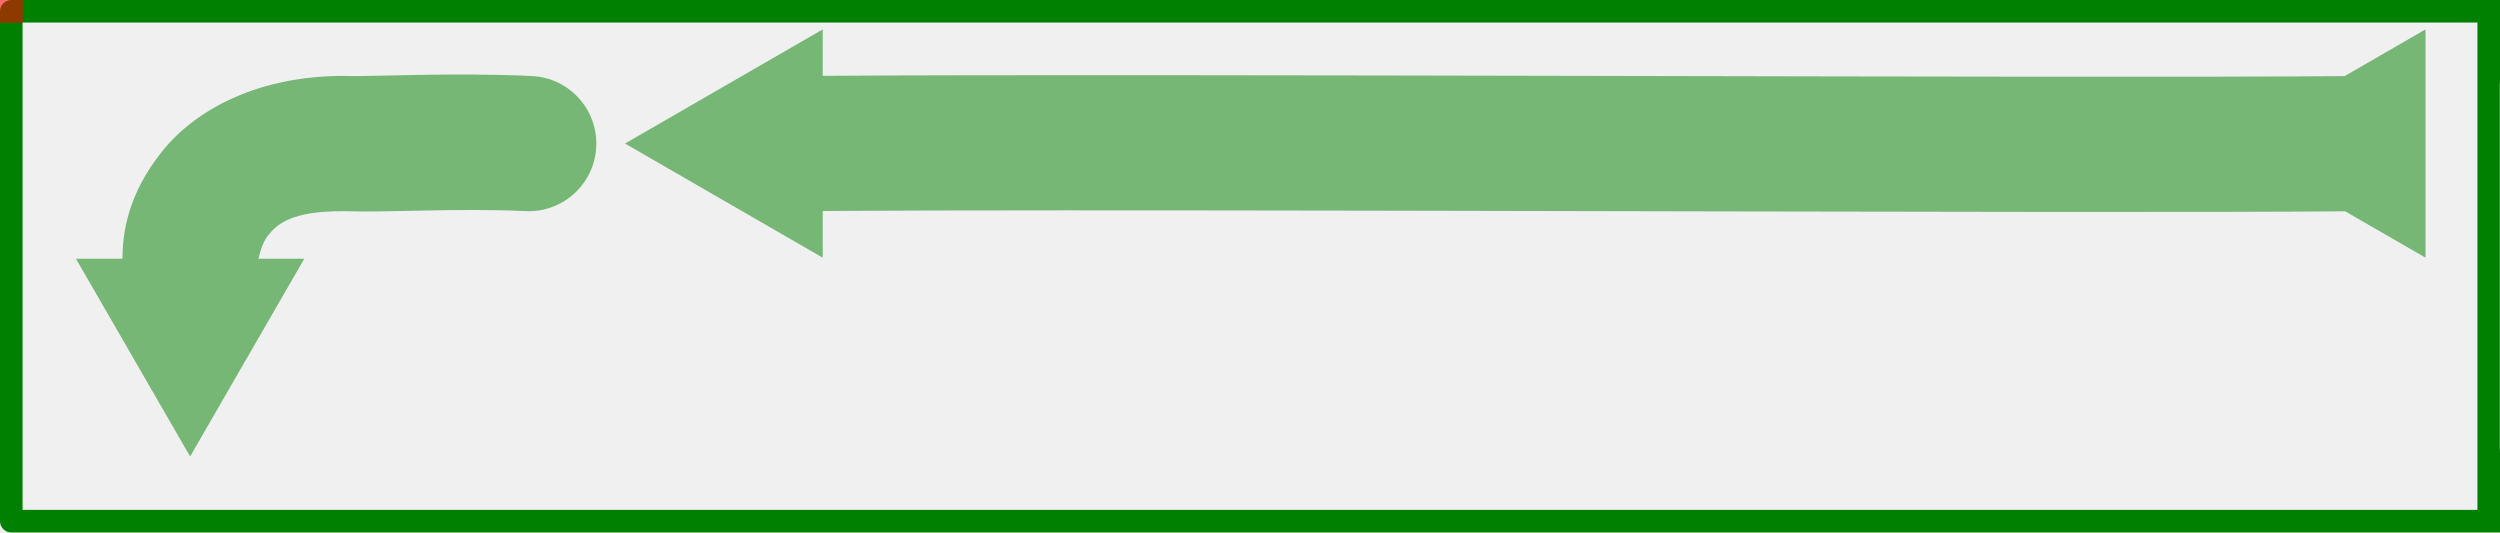
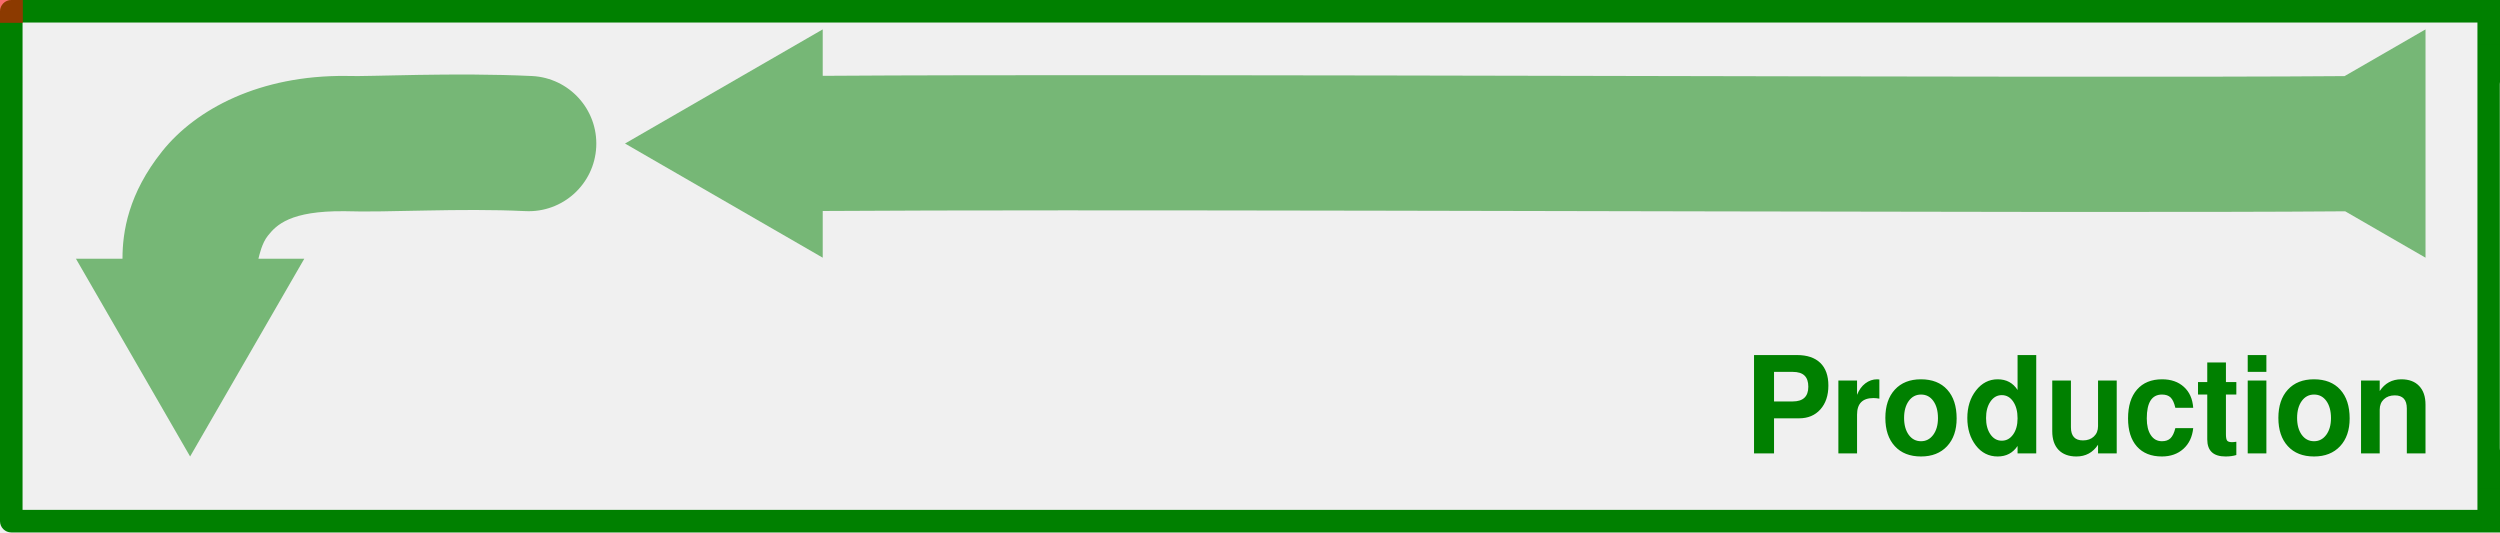
<svg xmlns="http://www.w3.org/2000/svg" width="1478.702" height="314.924" viewBox="0 0 1478.702 314.924" id="svg2" version="1.1">
  <defs id="defs4" />
  <g id="layer1" transform="translate(673.9811,-659.5596)">
    <g id="g4158" transform="matrix(2,0,0,2,-1800,-1412.362)">
      <g id="g4546" transform="matrix(1.79048,0,0,1.112238,987.1999,-333.313)" style="fill:#b3b3b3" />
      <g id="g847" transform="matrix(1.1,0,0,1.1,-110.2742,-123.2605)">
        <path id="path283" style="color:#000000;fill:#008000;fill-opacity:0.511;fill-rule:evenodd;stroke-linecap:round;-inkscape-stroke:none" d="m 663.188,1176.563 -30.69,-53.157 h 12.506 l 0.004,-0.257 -0.002,0.257 c 0,-7.246 1.566,-17.503 10.685,-28.908 9.12,-11.405 26.316,-20.466 49.404,-20.241 h 0.268 l 0.269,0.011 c 5.367,0.211 28.549,-0.998 49.458,0.01 a 18.182,18.182 0 0 1 17.287,19.033 18.182,18.182 0 0 1 -19.033,17.287 c -17.833,-0.858 -37.19,0.422 -48.69,0.023 0.03,3e-4 0.056,-0 0.086,-9e-4 l -0.537,-0.012 c 0.144,0.01 0.304,0.01 0.451,0.013 -14.596,-0.127 -18.26,3.71 -20.56,6.587 -1.609,2.013 -2.271,5.135 -2.541,6.198 h 12.325 z" />
        <path id="path4788-2" style="fill:#008000;fill-opacity:0.51;stroke:none;stroke-width:10.331;stroke-dasharray:none;stroke-dashoffset:0;stroke-opacity:0.511" d="m 833.268,1123.118 -53.156,-30.69 53.156,-30.69 v 12.486 c 90.677,-0.639 337.162,0.693 409.161,0.076 l 21.759,-12.562 v 61.38 l -21.598,-12.469 c -18.317,0.156 -46.739,0.197 -81.629,0.168 -104.931,-0.087 -260.346,-0.72 -327.693,-0.252 z" />
        <g id="g4546-6" transform="matrix(1.627709,0,0,1.011126,869.0919,-19.84288)" style="fill:#b3b3b3" />
        <path id="path2873" style="color:#000000;fill:#008000;stroke-width:1;stroke-linecap:round;stroke-linejoin:round;-inkscape-stroke:none" d="m 615.11,1053.838 c -1.676,-3e-4 -3.034,1.358 -3.034,3.034 v 137.082 c 4.6e-4,1.675 1.359,3.032 3.034,3.032 h 644.915 21.155 3.28 18.747 48.406 c 3.496,0 6.311,-2.814 6.311,-6.31 v -130.526 c 0,-3.496 -2.815,-6.31 -6.311,-6.31 h -38.375 -28.777 -3.28 -11.125 z m 3.031,6.064 h 660.008 v 0.228 c 0,0.01 -9e-4,0.012 -9e-4,0.018 v 130.526 c 0,0.01 9e-4,0.013 9e-4,0.019 v 0.227 H 618.14 Z m 668.031,14.601 h 63.727 a 2.076,2.076 0 0 1 2.076,2.076 v 97.666 a 2.076,2.076 0 0 1 -2.076,2.076 h -63.727 a 2.076,2.076 0 0 1 -2.076,-2.076 v -97.666 a 2.076,2.076 0 0 1 2.076,-2.076 z" />
        <rect style="fill:#ff0000;fill-opacity:0.549;stroke-width:6.065;stroke-linecap:round" id="rect472" width="6.136" height="6.136" x="612.076" y="1053.838" />
        <g aria-label="SHIP" transform="matrix(0,0.3393939,-0.3393939,0,1069.37,966.5237)" id="text2762" style="font-weight:bold;font-size:85.77px;line-height:1.25;-inkscape-font-specification:'sans-serif, Bold';fill:#ffffff;stroke-width:1.339" />
        <rect style="fill:#008000;fill-opacity:0.51;stroke-width:6.136;stroke-linecap:round" id="rect3986" width="79.274" height="119.274" x="1278.73" y="1065.774" />
        <g aria-label="P O D S" id="text3786" style="font-weight:600;font-size:30.052px;line-height:0.85;font-family:FreeSans;-inkscape-font-specification:'FreeSans, Semi-Bold';fill:#ffffff;stroke-width:0.5" transform="matrix(0.9090909,0,0,0.9090909,103.8895,114.9971)">
          <path d="m 1331.357,1075.934 v 7.814 h -4.508 v -21.908 h 9.677 q 3.426,0 5.229,1.743 1.833,1.743 1.833,5.049 0,3.336 -1.803,5.319 -1.803,1.984 -4.808,1.984 z m 0,-3.757 h 4.207 q 3.516,0 3.516,-3.276 0,-1.683 -0.872,-2.494 -0.842,-0.811 -2.645,-0.811 h -4.207 z" id="path4057" />
          <path d="m 1328.532,1106.767 q -2.885,-3.216 -2.885,-8.264 0,-5.049 2.885,-8.264 2.915,-3.216 7.633,-3.216 4.748,0 7.663,3.216 2.915,3.186 2.915,8.415 0,4.869 -2.885,8.114 -2.855,3.216 -7.663,3.216 -4.778,0 -7.663,-3.216 z m 7.663,-15.898 q -2.735,0 -4.388,2.104 -1.653,2.074 -1.653,5.53 0,3.456 1.653,5.56 1.653,2.074 4.388,2.074 2.705,0 4.358,-2.074 1.683,-2.074 1.683,-5.439 0,-3.546 -1.653,-5.65 -1.623,-2.104 -4.388,-2.104 z" id="path4059" />
          <path d="m 1326.849,1134.836 v -21.908 h 8.565 q 2.524,0 4.147,0.601 1.653,0.601 2.765,1.923 2.675,3.186 2.675,8.415 0,5.289 -2.675,8.415 -2.134,2.554 -6.912,2.554 z m 4.508,-3.757 h 4.057 q 5.079,0 5.079,-7.183 0,-7.213 -5.079,-7.213 h -4.057 z" id="path4061" />
          <path d="m 1342.927,1145.144 h -4.207 q -0.24,-3.426 -4.598,-3.426 -1.743,0 -2.765,0.751 -1.022,0.721 -1.022,1.953 0,1.202 0.872,1.803 0.872,0.571 3.276,1.052 l 3.426,0.661 q 3.035,0.601 4.418,2.044 1.382,1.412 1.382,3.997 0,3.336 -2.374,5.229 -2.374,1.863 -6.612,1.863 -4.207,0 -6.551,-1.863 -2.314,-1.863 -2.524,-5.379 h 4.388 q 0.12,1.773 1.383,2.705 1.262,0.932 3.546,0.932 2.044,0 3.216,-0.781 1.202,-0.781 1.202,-2.164 0,-1.322 -0.932,-2.044 -0.932,-0.721 -3.186,-1.142 l -3.065,-0.601 q -3.336,-0.631 -4.748,-1.984 -1.412,-1.352 -1.412,-3.907 0,-3.216 2.164,-4.959 2.194,-1.773 6.131,-1.773 1.142,0 2.194,0.15 1.082,0.15 2.284,0.631 1.202,0.451 2.074,1.202 0.872,0.721 1.442,2.044 0.601,1.292 0.601,3.005 z" id="path4063" />
        </g>
+         <text xml:space="preserve" style="font-style:normal;font-variant:normal;font-weight:600;font-stretch:normal;font-size:36.079px;line-height:1.25;font-family:FreeSans;-inkscape-font-specification:'FreeSans, Semi-Bold';font-variant-ligatures:normal;font-variant-caps:normal;font-variant-numeric:normal;font-variant-east-asian:normal;fill:#008000;fill-opacity:1;stroke:none;stroke-width:0.455;stroke-opacity:1" x="1086.411" y="1169.635" id="text15701" transform="scale(0.9948168,1.00521)">
+           <tspan id="tspan15699" style="font-style:normal;font-variant:normal;font-weight:600;font-stretch:normal;font-size:36.079px;font-family:FreeSans;-inkscape-font-specification:'FreeSans, Semi-Bold';font-variant-ligatures:normal;font-variant-caps:normal;font-variant-numeric:normal;font-variant-east-asian:normal;fill:#008000;fill-opacity:1;stroke:none;stroke-width:0.455;stroke-opacity:1" x="1086.411" y="1169.635">Production</tspan>
+         </text>
      </g>
    </g>
  </g>
</svg>
